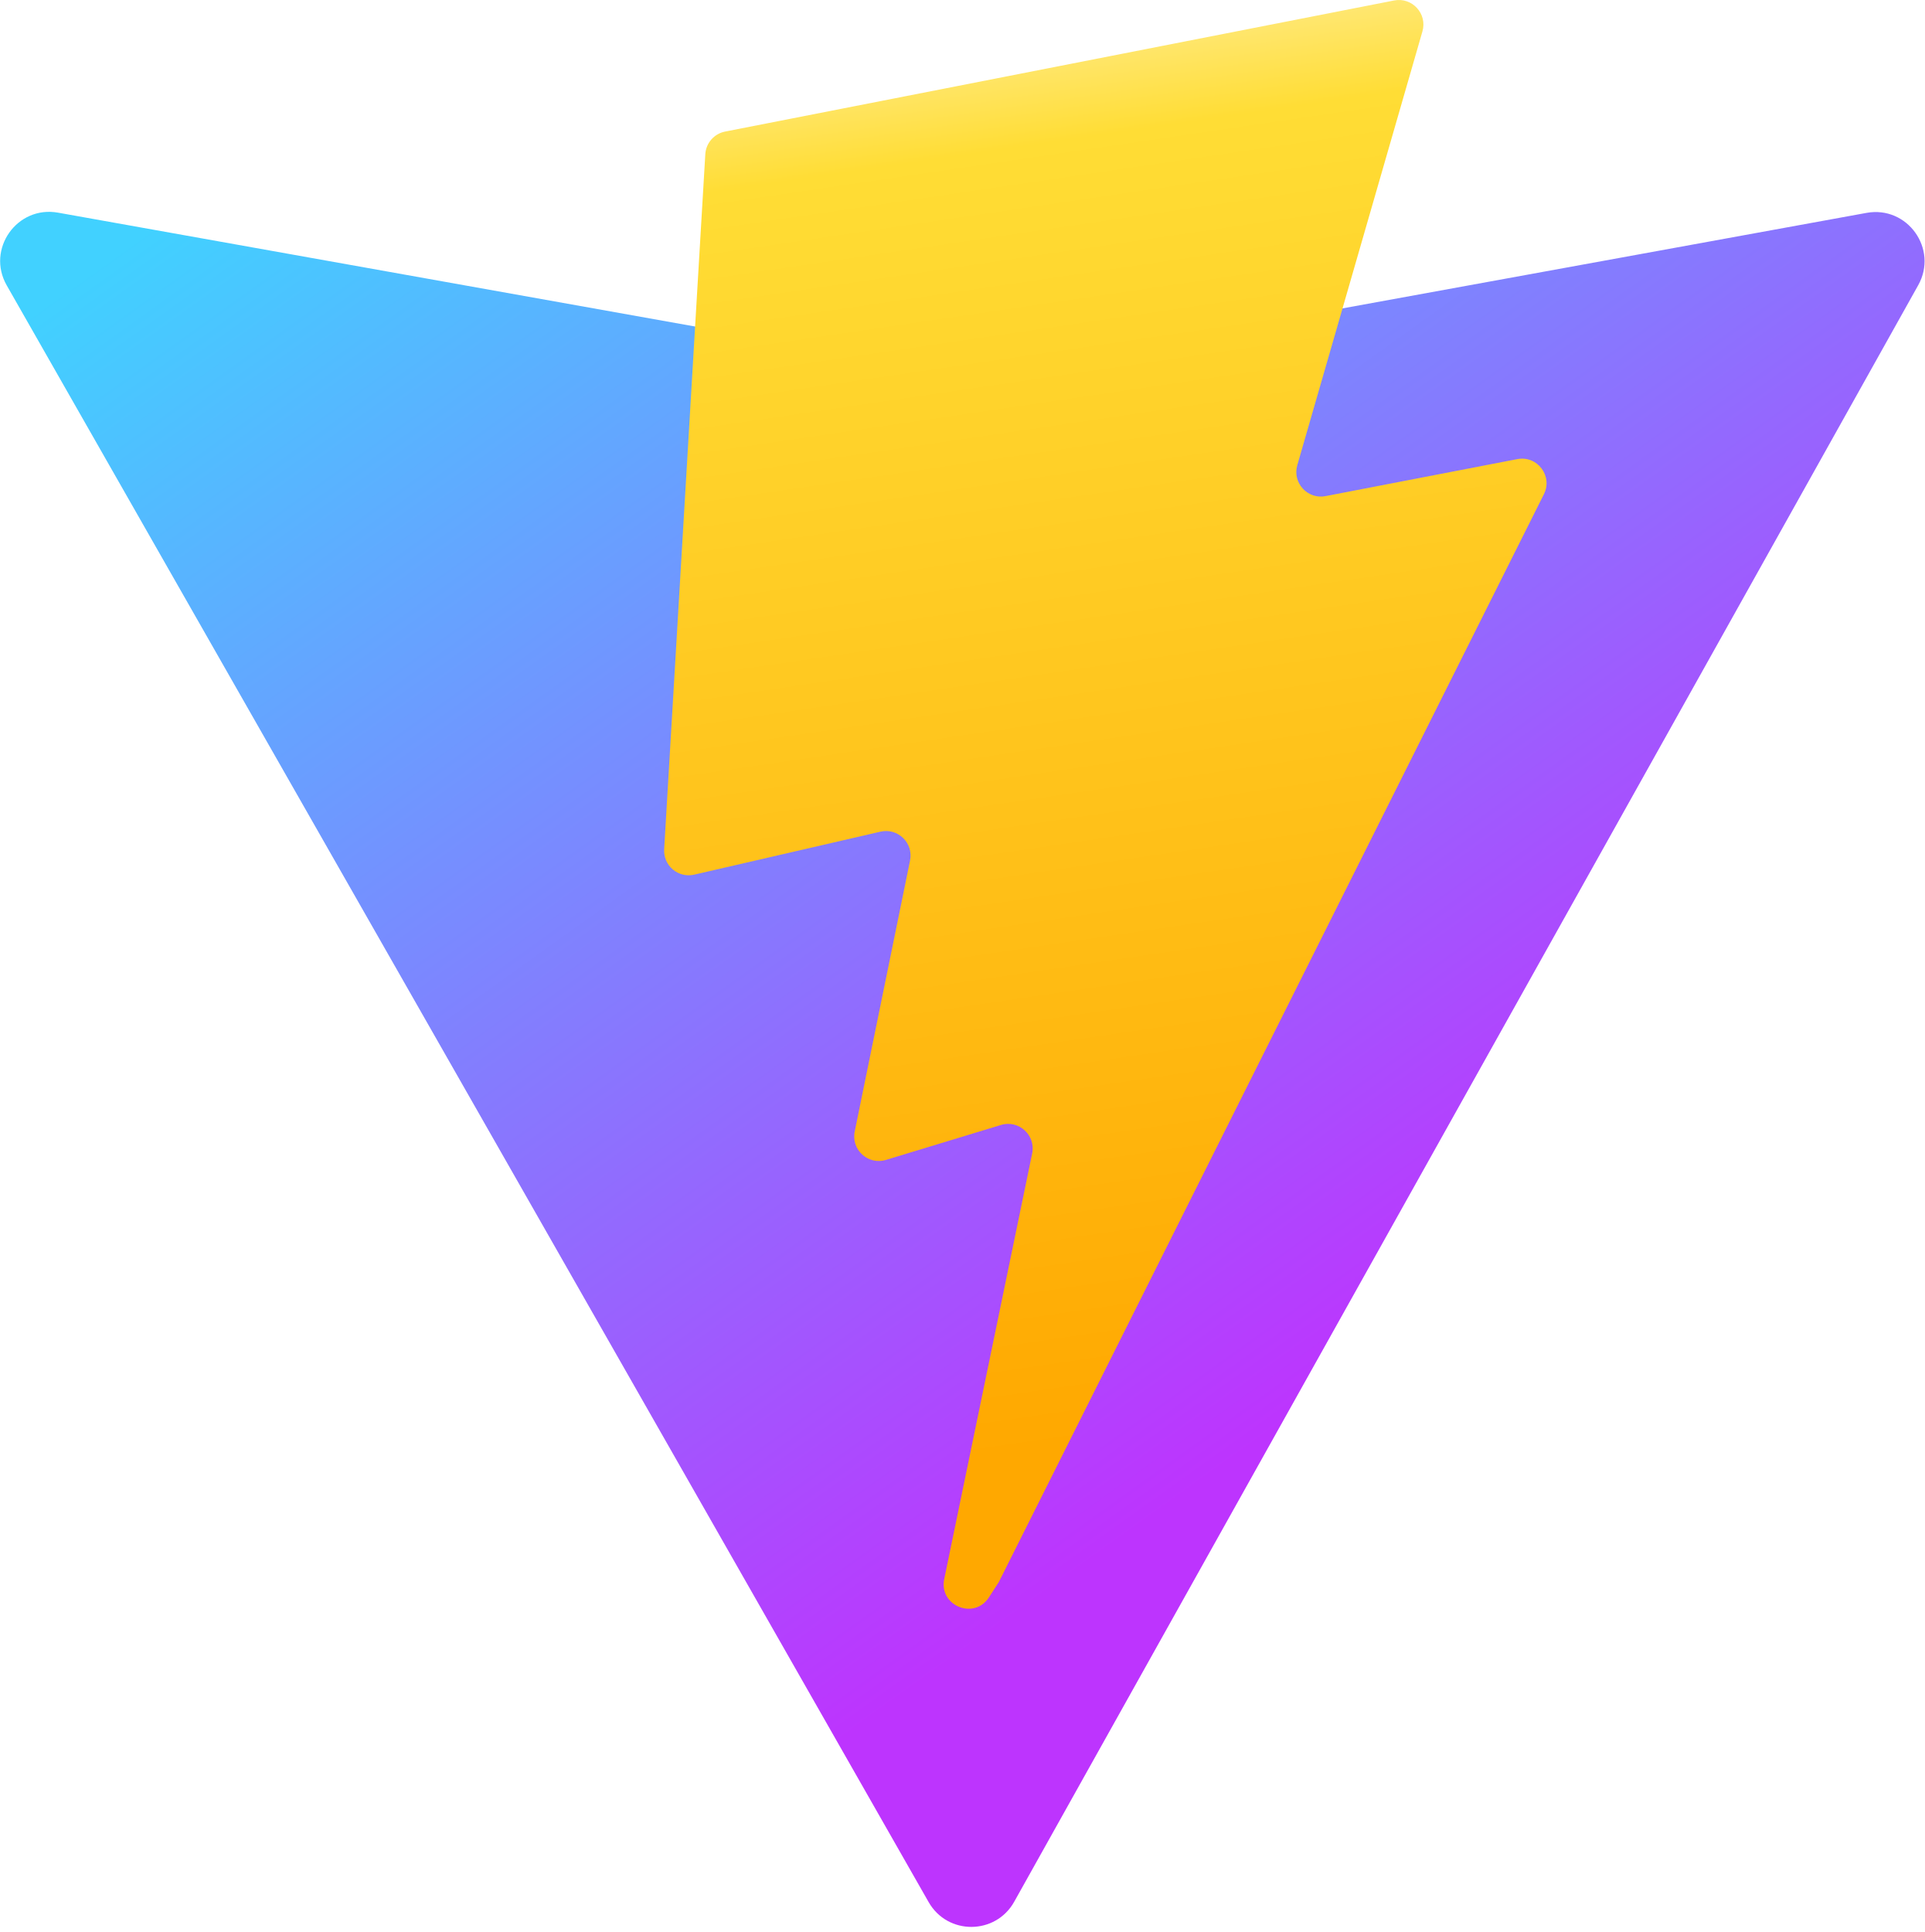
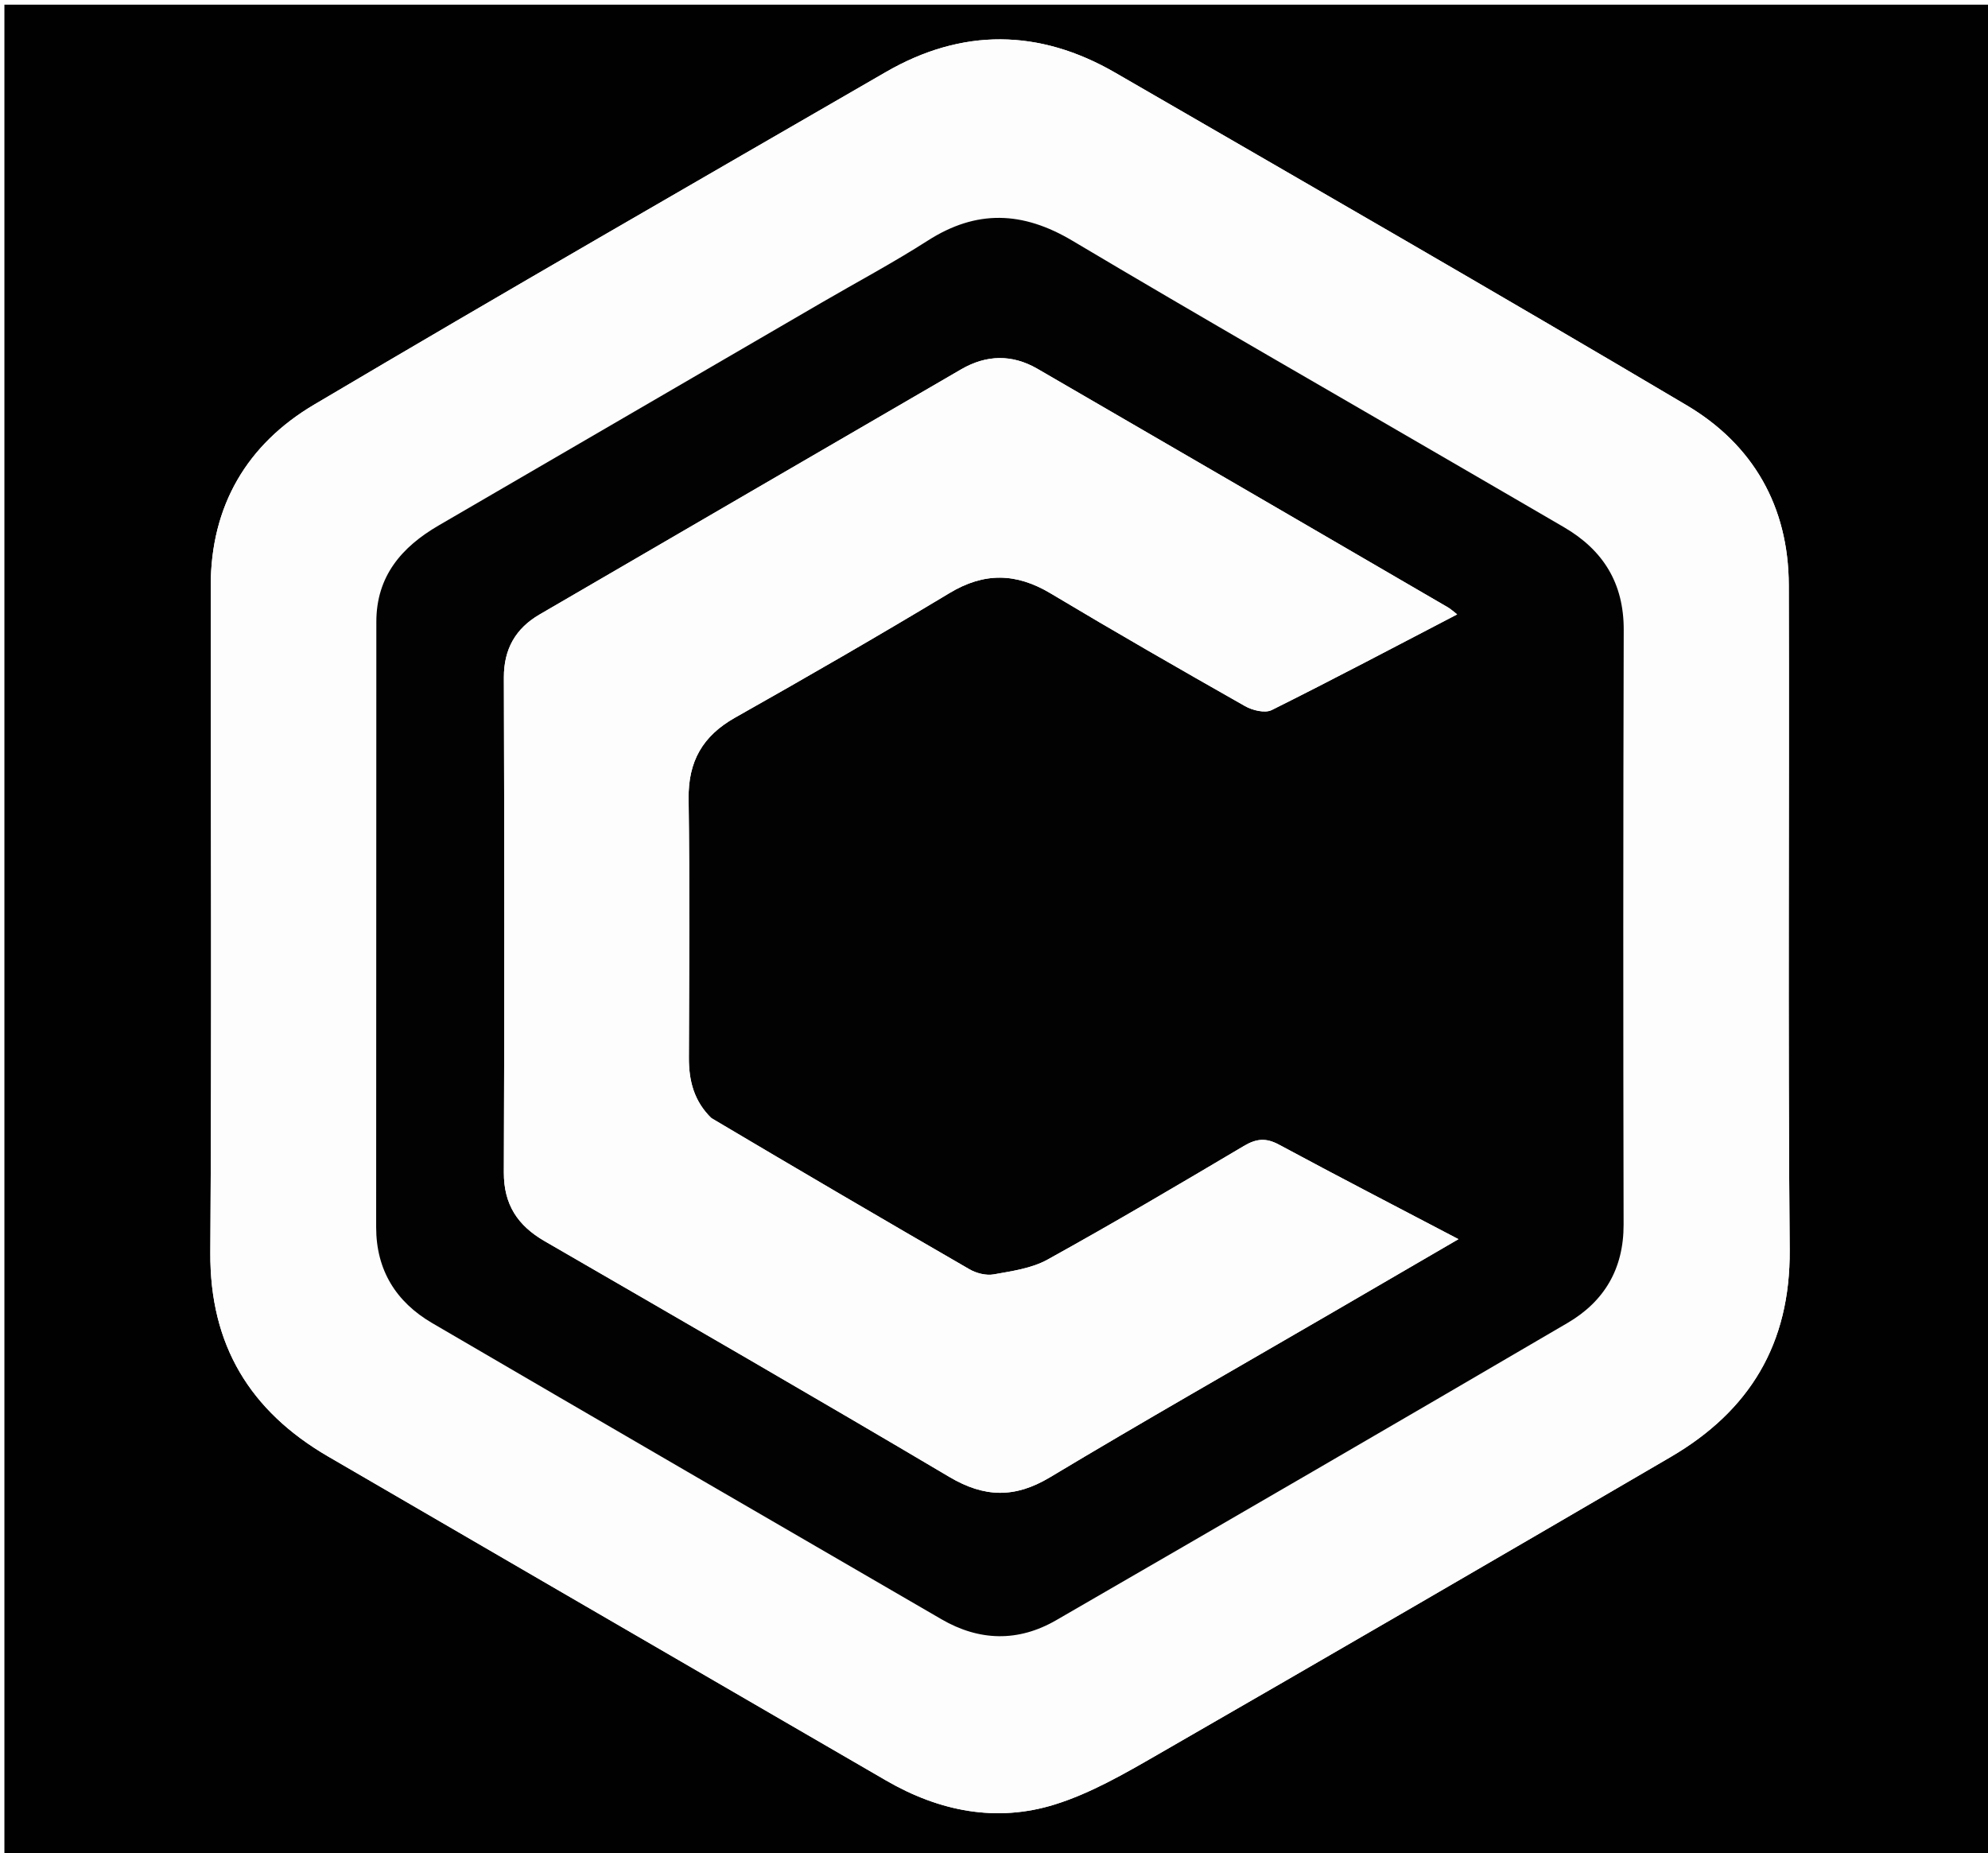
- <svg xmlns="http://www.w3.org/2000/svg" aria-hidden="true" role="img" class="iconify iconify--logos" width="31.88" height="32" preserveAspectRatio="xMidYMid meet" viewBox="0 0 256 257">
-   <defs>
-     <linearGradient id="IconifyId1813088fe1fbc01fb466" x1="-.828%" x2="57.636%" y1="7.652%" y2="78.411%">
-       <stop offset="0%" stop-color="#41D1FF" />
-       <stop offset="100%" stop-color="#BD34FE" />
-     </linearGradient>
-     <linearGradient id="IconifyId1813088fe1fbc01fb467" x1="43.376%" x2="50.316%" y1="2.242%" y2="89.03%">
-       <stop offset="0%" stop-color="#FFEA83" />
-       <stop offset="8.333%" stop-color="#FFDD35" />
-       <stop offset="100%" stop-color="#FFA800" />
-     </linearGradient>
-   </defs>
-   <path fill="url(#IconifyId1813088fe1fbc01fb466)" d="M255.153 37.938L134.897 252.976c-2.483 4.44-8.862 4.466-11.382.048L.875 37.958c-2.746-4.814 1.371-10.646 6.827-9.67l120.385 21.517a6.537 6.537 0 0 0 2.322-.004l117.867-21.483c5.438-.991 9.574 4.796 6.877 9.62Z" />
-   <path fill="url(#IconifyId1813088fe1fbc01fb467)" d="M185.432.063L96.44 17.501a3.268 3.268 0 0 0-2.634 3.014l-5.474 92.456a3.268 3.268 0 0 0 3.997 3.378l24.777-5.718c2.318-.535 4.413 1.507 3.936 3.838l-7.361 36.047c-.495 2.426 1.782 4.5 4.151 3.78l15.304-4.649c2.372-.72 4.652 1.36 4.15 3.788l-11.698 56.621c-.732 3.542 3.979 5.473 5.943 2.437l1.313-2.028l72.516-144.72c1.215-2.423-.88-5.186-3.54-4.672l-25.505 4.922c-2.396.462-4.435-1.77-3.759-4.114l16.646-57.705c.677-2.35-1.37-4.583-3.769-4.113Z" />
+ <svg xmlns="http://www.w3.org/2000/svg" version="1.1" id="Layer_1" x="0px" y="0px" width="100%" viewBox="0 0 468 436" enable-background="new 0 0 468 436" xml:space="preserve">
+   <path fill="#010101" opacity="1" stroke="none" d=" M273,437   C182.025,437 91.55,437 1.038,437   C1.038,291.732 1.038,146.464 1.038,1.098   C156.892,1.098 312.783,1.098 468.838,1.098   C468.838,146.333 468.838,291.667 468.838,437   C403.797,437 338.648,437 273,437  M183.147,404.351   C191.637,409.274 200.126,414.2 208.618,419.121   C221.109,426.359 234.572,429.056 248.352,424.744   C256.782,422.107 264.71,417.51 272.442,413.061   C312.8,389.836 353.064,366.446 393.276,342.969   C411.851,332.124 421.499,316.364 421.312,294.198   C420.871,242.036 421.255,189.867 421.103,137.702   C421.05,119.237 412.699,104.663 397.063,95.399   C352.422,68.951 307.439,43.082 262.522,17.104   C244.647,6.765 226.484,6.583 208.55,16.953   C163.609,42.936 118.602,68.808 73.935,95.255   C58.16,104.596 49.606,119.05 49.609,137.894   C49.617,190.227 49.847,242.561 49.515,294.891   C49.378,316.624 58.881,332.148 77.216,342.824   C112.293,363.247 147.412,383.598 183.147,404.351  z" />
+   <path fill="#FDFDFD" opacity="1" stroke="none" d=" M182.831,404.164   C147.412,383.598 112.293,363.247 77.216,342.824   C58.881,332.148 49.378,316.624 49.515,294.891   C49.847,242.561 49.617,190.227 49.609,137.894   C49.606,119.05 58.16,104.596 73.935,95.255   C118.602,68.808 163.609,42.936 208.55,16.953   C226.484,6.583 244.647,6.765 262.522,17.104   C307.439,43.082 352.422,68.951 397.063,95.399   C412.699,104.663 421.05,119.237 421.103,137.702   C421.255,189.867 420.871,242.036 421.312,294.198   C421.499,316.364 411.851,332.124 393.276,342.969   C353.064,366.446 312.8,389.836 272.442,413.061   C264.71,417.51 256.782,422.107 248.352,424.744   C234.572,429.056 221.109,426.359 208.618,419.121   C200.126,414.2 191.637,409.274 182.831,404.164  M344.29,110.187   C313.654,92.378 282.896,74.772 252.442,56.656   C240.763,49.709 229.895,49.282 218.398,56.645   C210.282,61.842 201.751,66.389 193.413,71.24   C163.367,88.719 133.33,106.214 103.277,123.68   C94.528,128.765 88.6,135.652 88.596,146.355   C88.574,193.853 88.585,241.352 88.552,288.85   C88.545,298.984 93.24,306.471 101.736,311.435   C141.655,334.758 181.65,357.951 221.637,381.157   C230.557,386.334 239.727,386.533 248.634,381.383   C288.823,358.148 328.977,334.853 369.037,311.397   C377.661,306.347 382.238,298.663 382.215,288.273   C382.114,241.607 382.113,194.941 382.244,148.276   C382.275,137.305 377.439,129.516 368.213,124.12   C360.458,119.584 352.675,115.096 344.29,110.187  z" />
+   <path fill="#020202" opacity="1" stroke="none" d=" M344.597,110.387   C352.675,115.096 360.458,119.584 368.213,124.12   C377.439,129.516 382.275,137.305 382.244,148.276   C382.113,194.941 382.114,241.607 382.215,288.273   C382.238,298.663 377.661,306.347 369.037,311.397   C328.977,334.853 288.823,358.148 248.634,381.383   C239.727,386.533 230.557,386.334 221.637,381.157   C181.65,357.951 141.655,334.758 101.736,311.435   C93.24,306.471 88.545,298.984 88.552,288.85   C88.585,241.352 88.574,193.853 88.596,146.355   C88.6,135.652 94.528,128.765 103.277,123.68   C133.33,106.214 163.367,88.719 193.413,71.24   C201.751,66.389 210.282,61.842 218.398,56.645   C229.895,49.282 240.763,49.709 252.442,56.656   C282.896,74.772 313.654,92.378 344.597,110.387  M167.382,263.105   C163.382,259.25 162.156,254.417 162.171,249.027   C162.226,228.696 162.379,208.361 162.106,188.033   C161.988,179.243 165.395,173.239 173.037,168.927   C189.983,159.369 206.843,149.646 223.509,139.61   C231.712,134.671 239.237,134.833 247.333,139.679   C262.462,148.733 277.757,157.513 293.093,166.212   C294.849,167.208 297.789,167.929 299.365,167.143   C313.937,159.885 328.329,152.267 343.031,144.62   C342.13,143.929 341.54,143.364 340.853,142.964   C308.654,124.231 276.46,105.49 244.229,86.813   C238.286,83.37 232.226,83.473 226.247,86.95   C193.166,106.184 160.068,125.39 127.005,144.656   C121.398,147.924 118.6,152.756 118.62,159.475   C118.731,198.305 118.767,237.136 118.614,275.966   C118.585,283.533 121.86,288.475 128.184,292.134   C160.004,310.55 191.855,328.915 223.487,347.651   C231.715,352.525 238.896,352.704 247.149,347.753   C269.11,334.578 291.374,321.908 313.516,309.036   C323.269,303.366 333.018,297.691 343.338,291.686   C328.823,284.073 314.875,276.865 301.054,269.421   C298.004,267.779 295.732,268.025 292.822,269.75   C277.509,278.833 262.17,287.884 246.595,296.503   C242.863,298.568 238.242,299.203 233.937,299.976   C232.144,300.298 229.846,299.712 228.22,298.773   C208.066,287.135 187.994,275.357 167.382,263.105  z" />
+   <path fill="#FDFDFD" opacity="1" stroke="none" d=" M167.641,263.36   C187.994,275.357 208.066,287.135 228.22,298.773   C229.846,299.712 232.144,300.298 233.937,299.976   C238.242,299.203 242.863,298.568 246.595,296.503   C262.17,287.884 277.509,278.833 292.822,269.75   C295.732,268.025 298.004,267.779 301.054,269.421   C314.875,276.865 328.823,284.073 343.338,291.686   C333.018,297.691 323.269,303.366 313.516,309.036   C291.374,321.908 269.11,334.578 247.149,347.753   C238.896,352.704 231.715,352.525 223.487,347.651   C191.855,328.915 160.004,310.55 128.184,292.134   C121.86,288.475 118.585,283.533 118.614,275.966   C118.767,237.136 118.731,198.305 118.62,159.475   C118.6,152.756 121.398,147.924 127.005,144.656   C160.068,125.39 193.166,106.184 226.247,86.95   C232.226,83.473 238.286,83.37 244.229,86.813   C276.46,105.49 308.654,124.231 340.853,142.964   C341.54,143.364 342.13,143.929 343.031,144.62   C328.329,152.267 313.937,159.885 299.365,167.143   C297.789,167.929 294.849,167.208 293.093,166.212   C277.757,157.513 262.462,148.733 247.333,139.679   C239.237,134.833 231.712,134.671 223.509,139.61   C206.843,149.646 189.983,159.369 173.037,168.927   C165.395,173.239 161.988,179.243 162.106,188.033   C162.379,208.361 162.226,228.696 162.171,249.027   C162.156,254.417 163.382,259.25 167.641,263.36  z" />
</svg>
